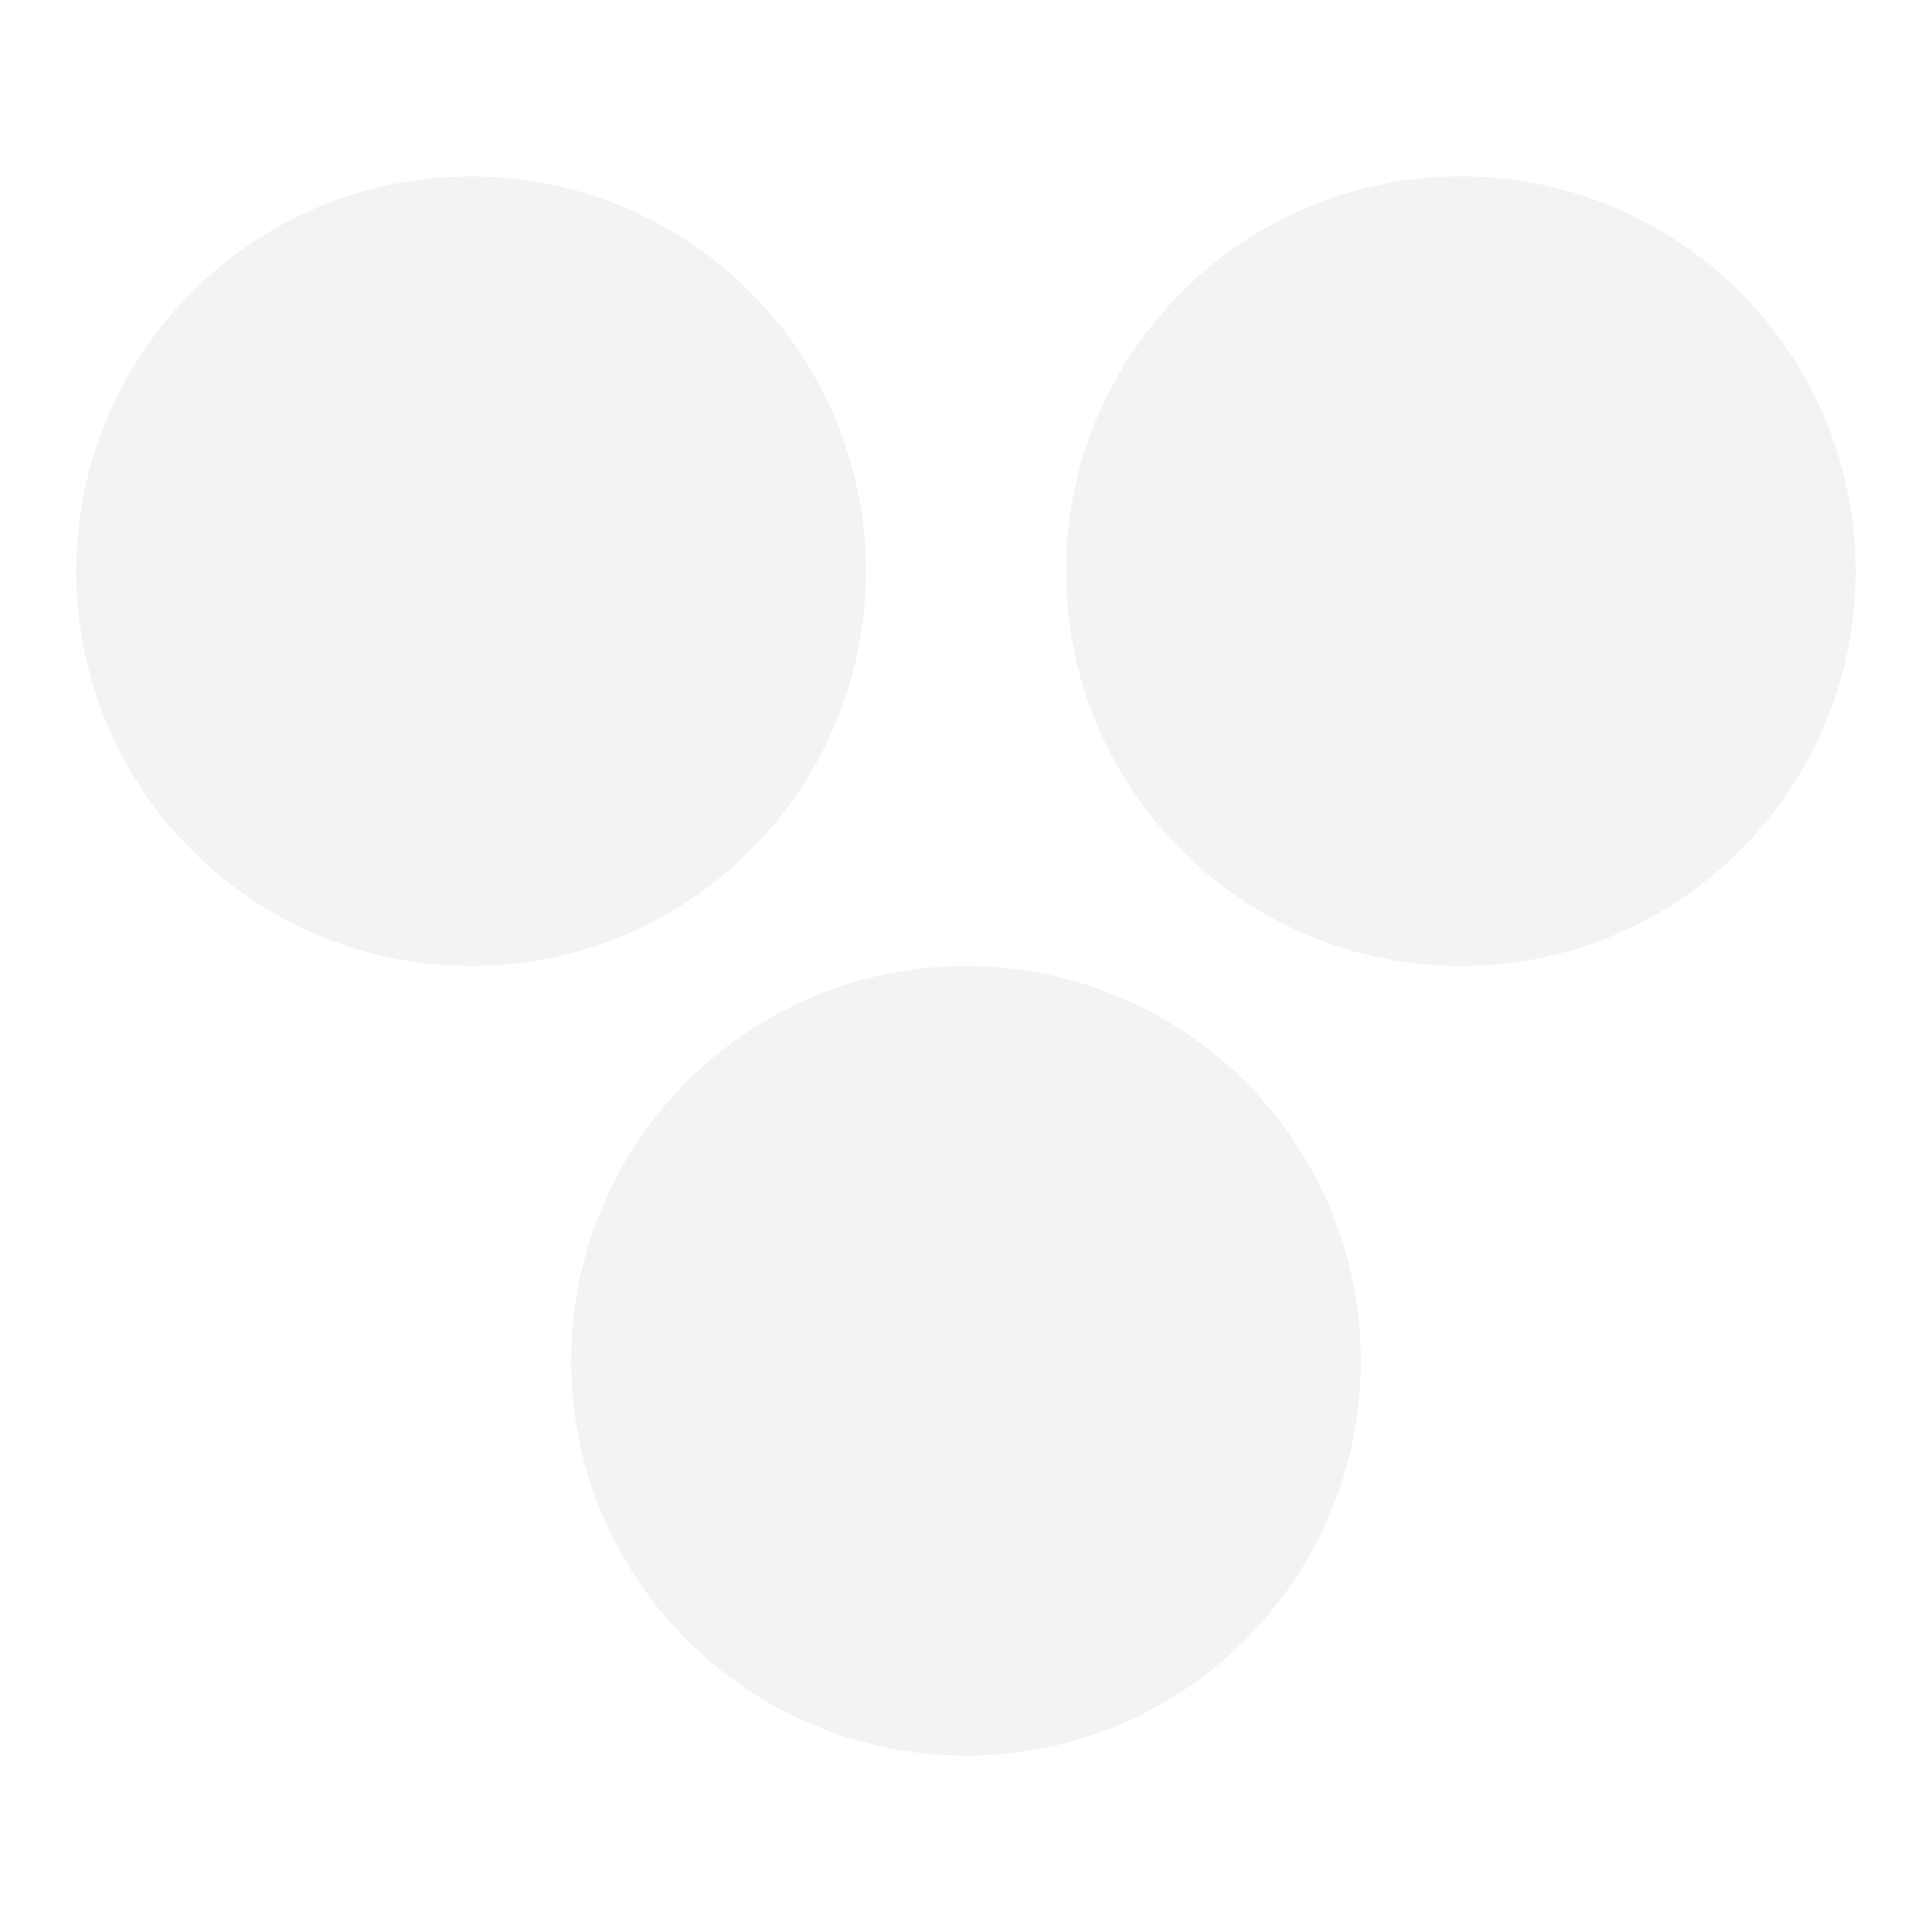
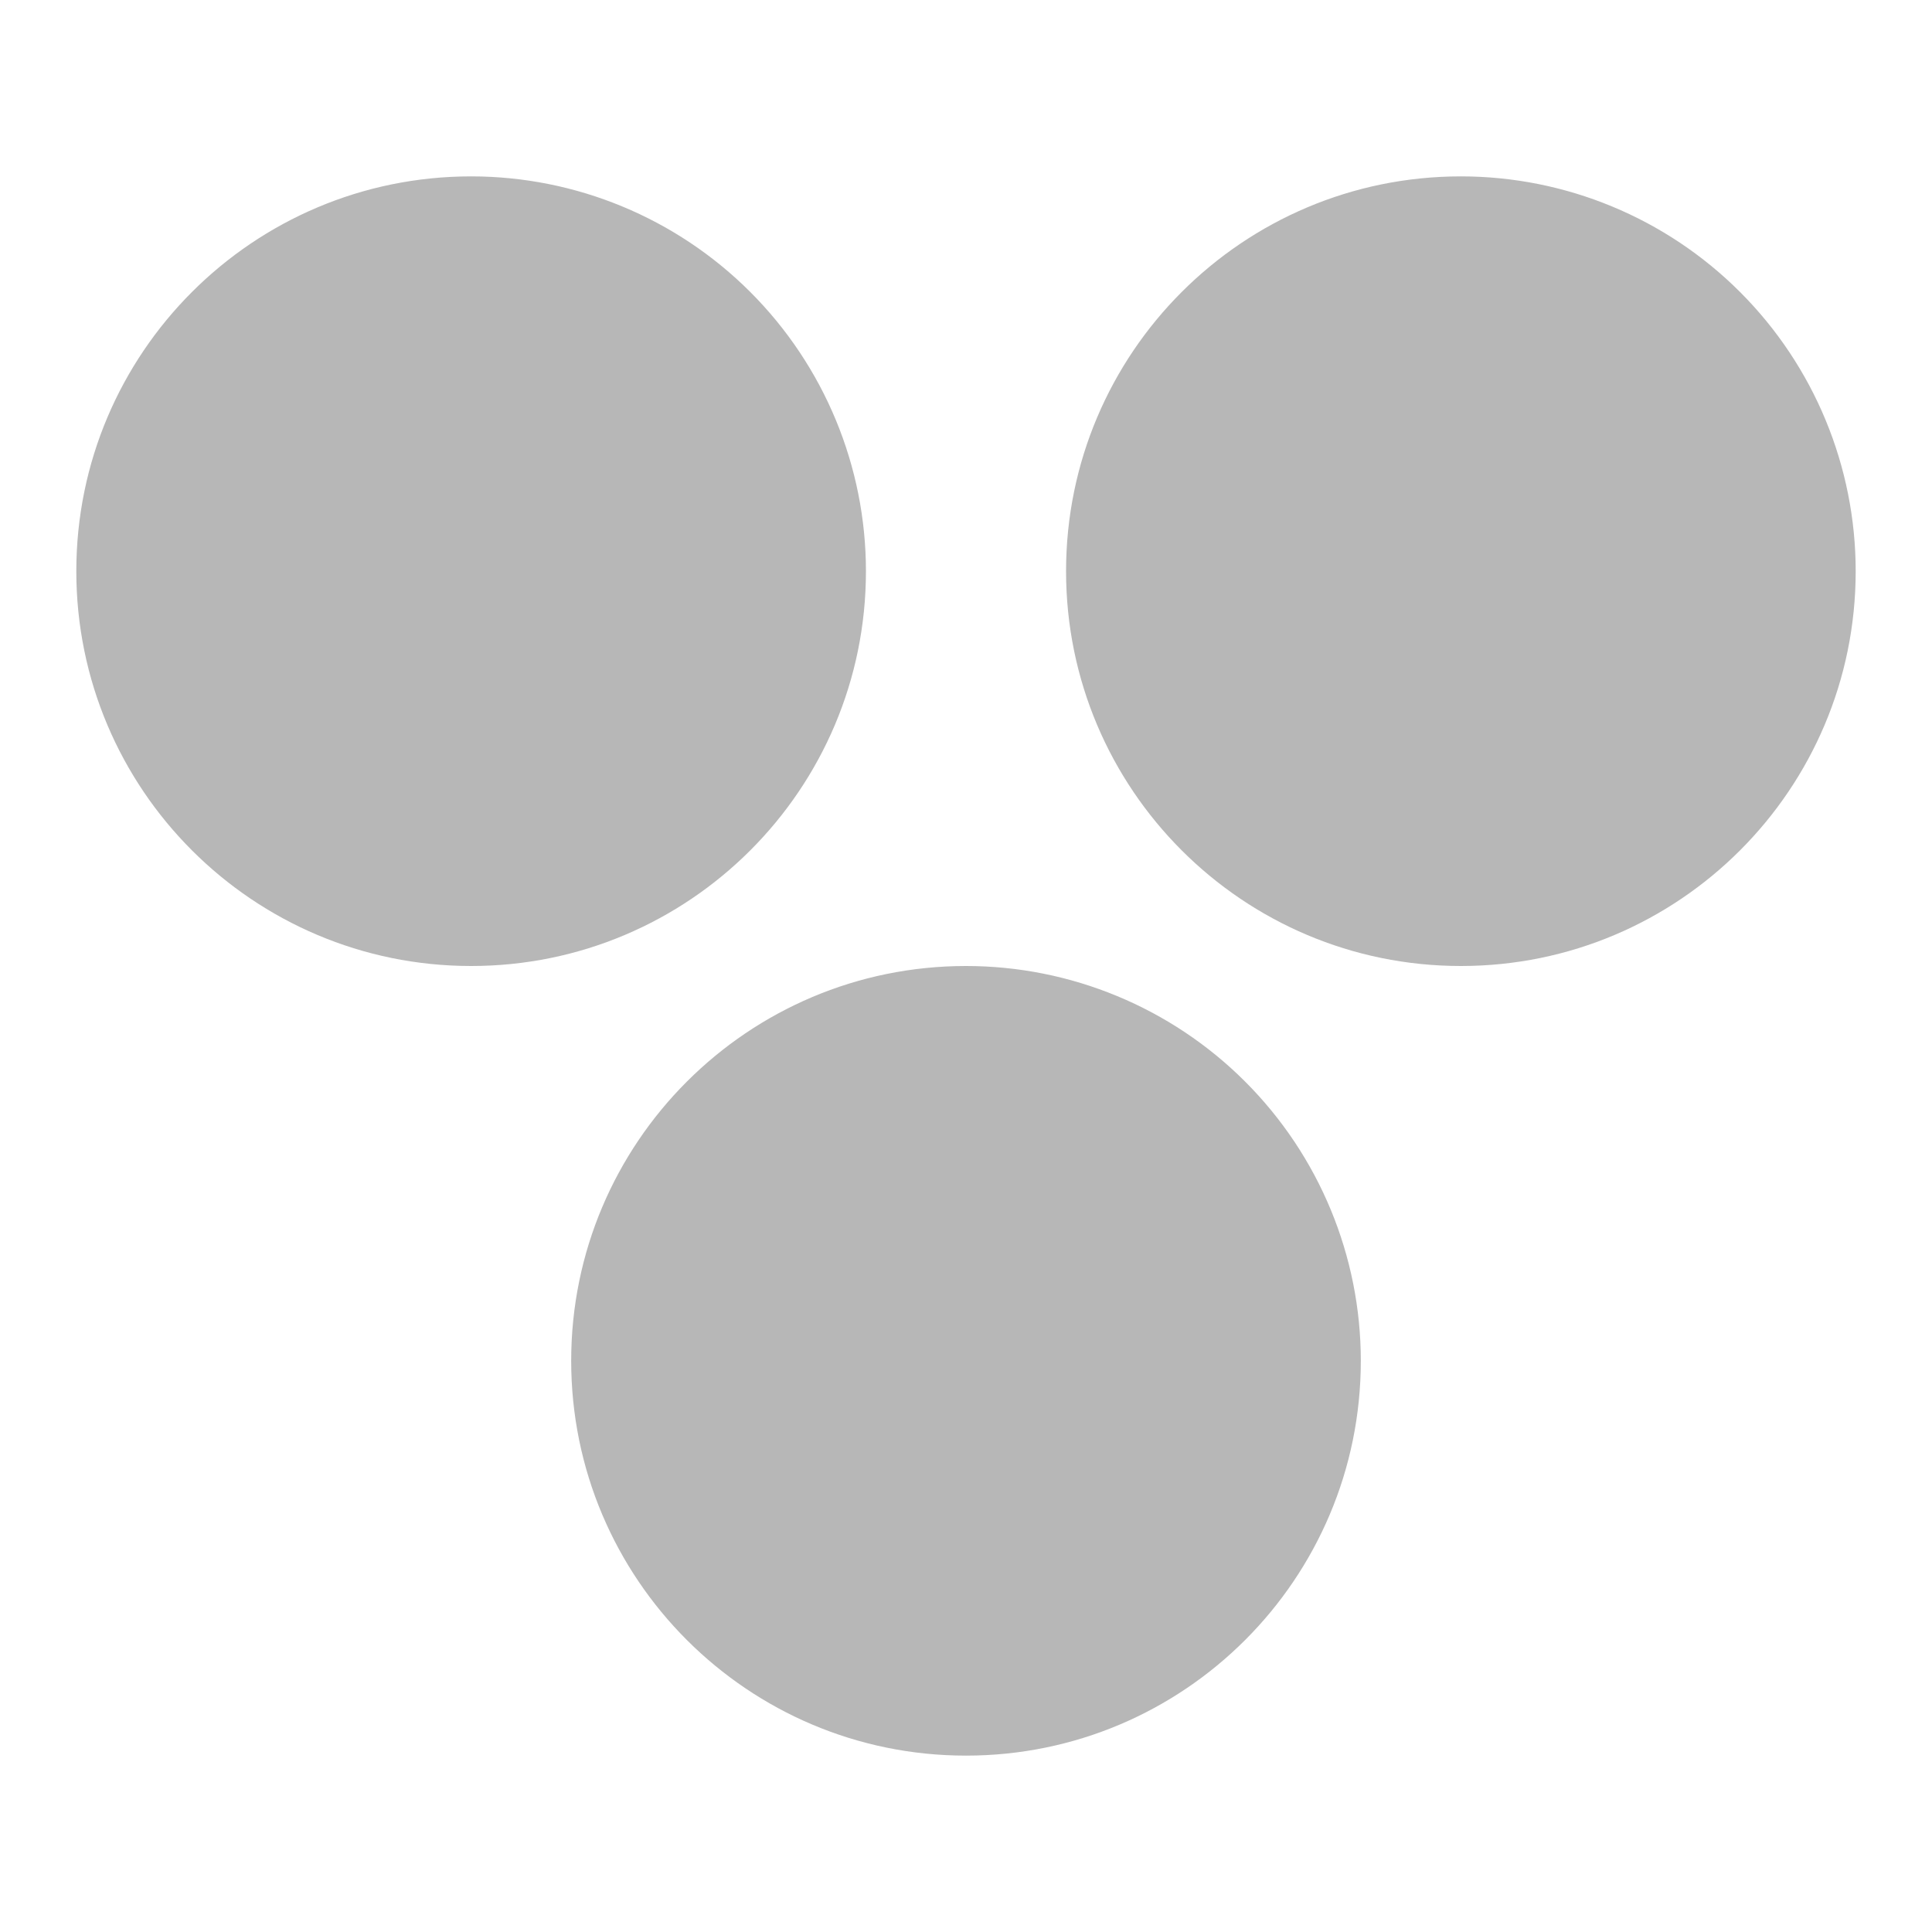
<svg xmlns="http://www.w3.org/2000/svg" version="1.1" viewBox="0.0 0.0 144.0 144.0" fill="none" stroke="none" stroke-linecap="square" stroke-miterlimit="10">
  <clipPath id="p.0">
    <path d="m0 0l144.0 0l0 144.0l-144.0 0l0 -144.0z" clip-rule="nonzero" />
  </clipPath>
  <g clip-path="url(#p.0)">
    <path fill="#000000" fill-opacity="0.0" d="m0 0l144.0 0l0 144.0l-144.0 0z" fill-rule="evenodd" />
-     <path fill="#f3f3f3" d="m5.688 42.573l0 0c0 -16.252 13.175 -29.427 29.427 -29.427l0 0c7.805 0 15.29 3.1 20.808 8.619c5.519 5.519 8.619 13.004 8.619 20.808l0 0c0 16.252 -13.175 29.427 -29.427 29.427l0 0c-16.252 0 -29.427 -13.175 -29.427 -29.427z" fill-rule="evenodd" />
-     <path fill="#f3f3f3" d="m79.458 42.573l0 0c0 -16.252 13.175 -29.427 29.427 -29.427l0 0c7.805 0 15.29 3.1 20.808 8.619c5.519 5.519 8.619 13.004 8.619 20.808l0 0c0 16.252 -13.175 29.427 -29.427 29.427l0 0c-16.252 0 -29.427 -13.175 -29.427 -29.427z" fill-rule="evenodd" />
-     <path fill="#f3f3f3" d="m42.573 101.427l0 0c0 -16.252 13.175 -29.427 29.427 -29.427l0 0c7.805 0 15.29 3.1 20.808 8.619c5.519 5.519 8.619 13.004 8.619 20.808l0 0c0 16.252 -13.175 29.427 -29.427 29.427l0 0c-16.252 0 -29.427 -13.175 -29.427 -29.427z" fill-rule="evenodd" />
+     <path fill="#b7b7b7" d="m5.688 42.573l0 0c0 -16.252 13.175 -29.427 29.427 -29.427l0 0c7.805 0 15.29 3.1 20.808 8.619c5.519 5.519 8.619 13.004 8.619 20.808l0 0c0 16.252 -13.175 29.427 -29.427 29.427l0 0c-16.252 0 -29.427 -13.175 -29.427 -29.427z" fill-rule="evenodd" />
+     <path fill="#b7b7b7" d="m79.458 42.573l0 0c0 -16.252 13.175 -29.427 29.427 -29.427l0 0c7.805 0 15.29 3.1 20.808 8.619c5.519 5.519 8.619 13.004 8.619 20.808l0 0c0 16.252 -13.175 29.427 -29.427 29.427l0 0c-16.252 0 -29.427 -13.175 -29.427 -29.427z" fill-rule="evenodd" />
+     <path fill="#b7b7b7" d="m42.573 101.427l0 0c0 -16.252 13.175 -29.427 29.427 -29.427l0 0c7.805 0 15.29 3.1 20.808 8.619c5.519 5.519 8.619 13.004 8.619 20.808l0 0c0 16.252 -13.175 29.427 -29.427 29.427l0 0c-16.252 0 -29.427 -13.175 -29.427 -29.427z" fill-rule="evenodd" />
  </g>
</svg>
